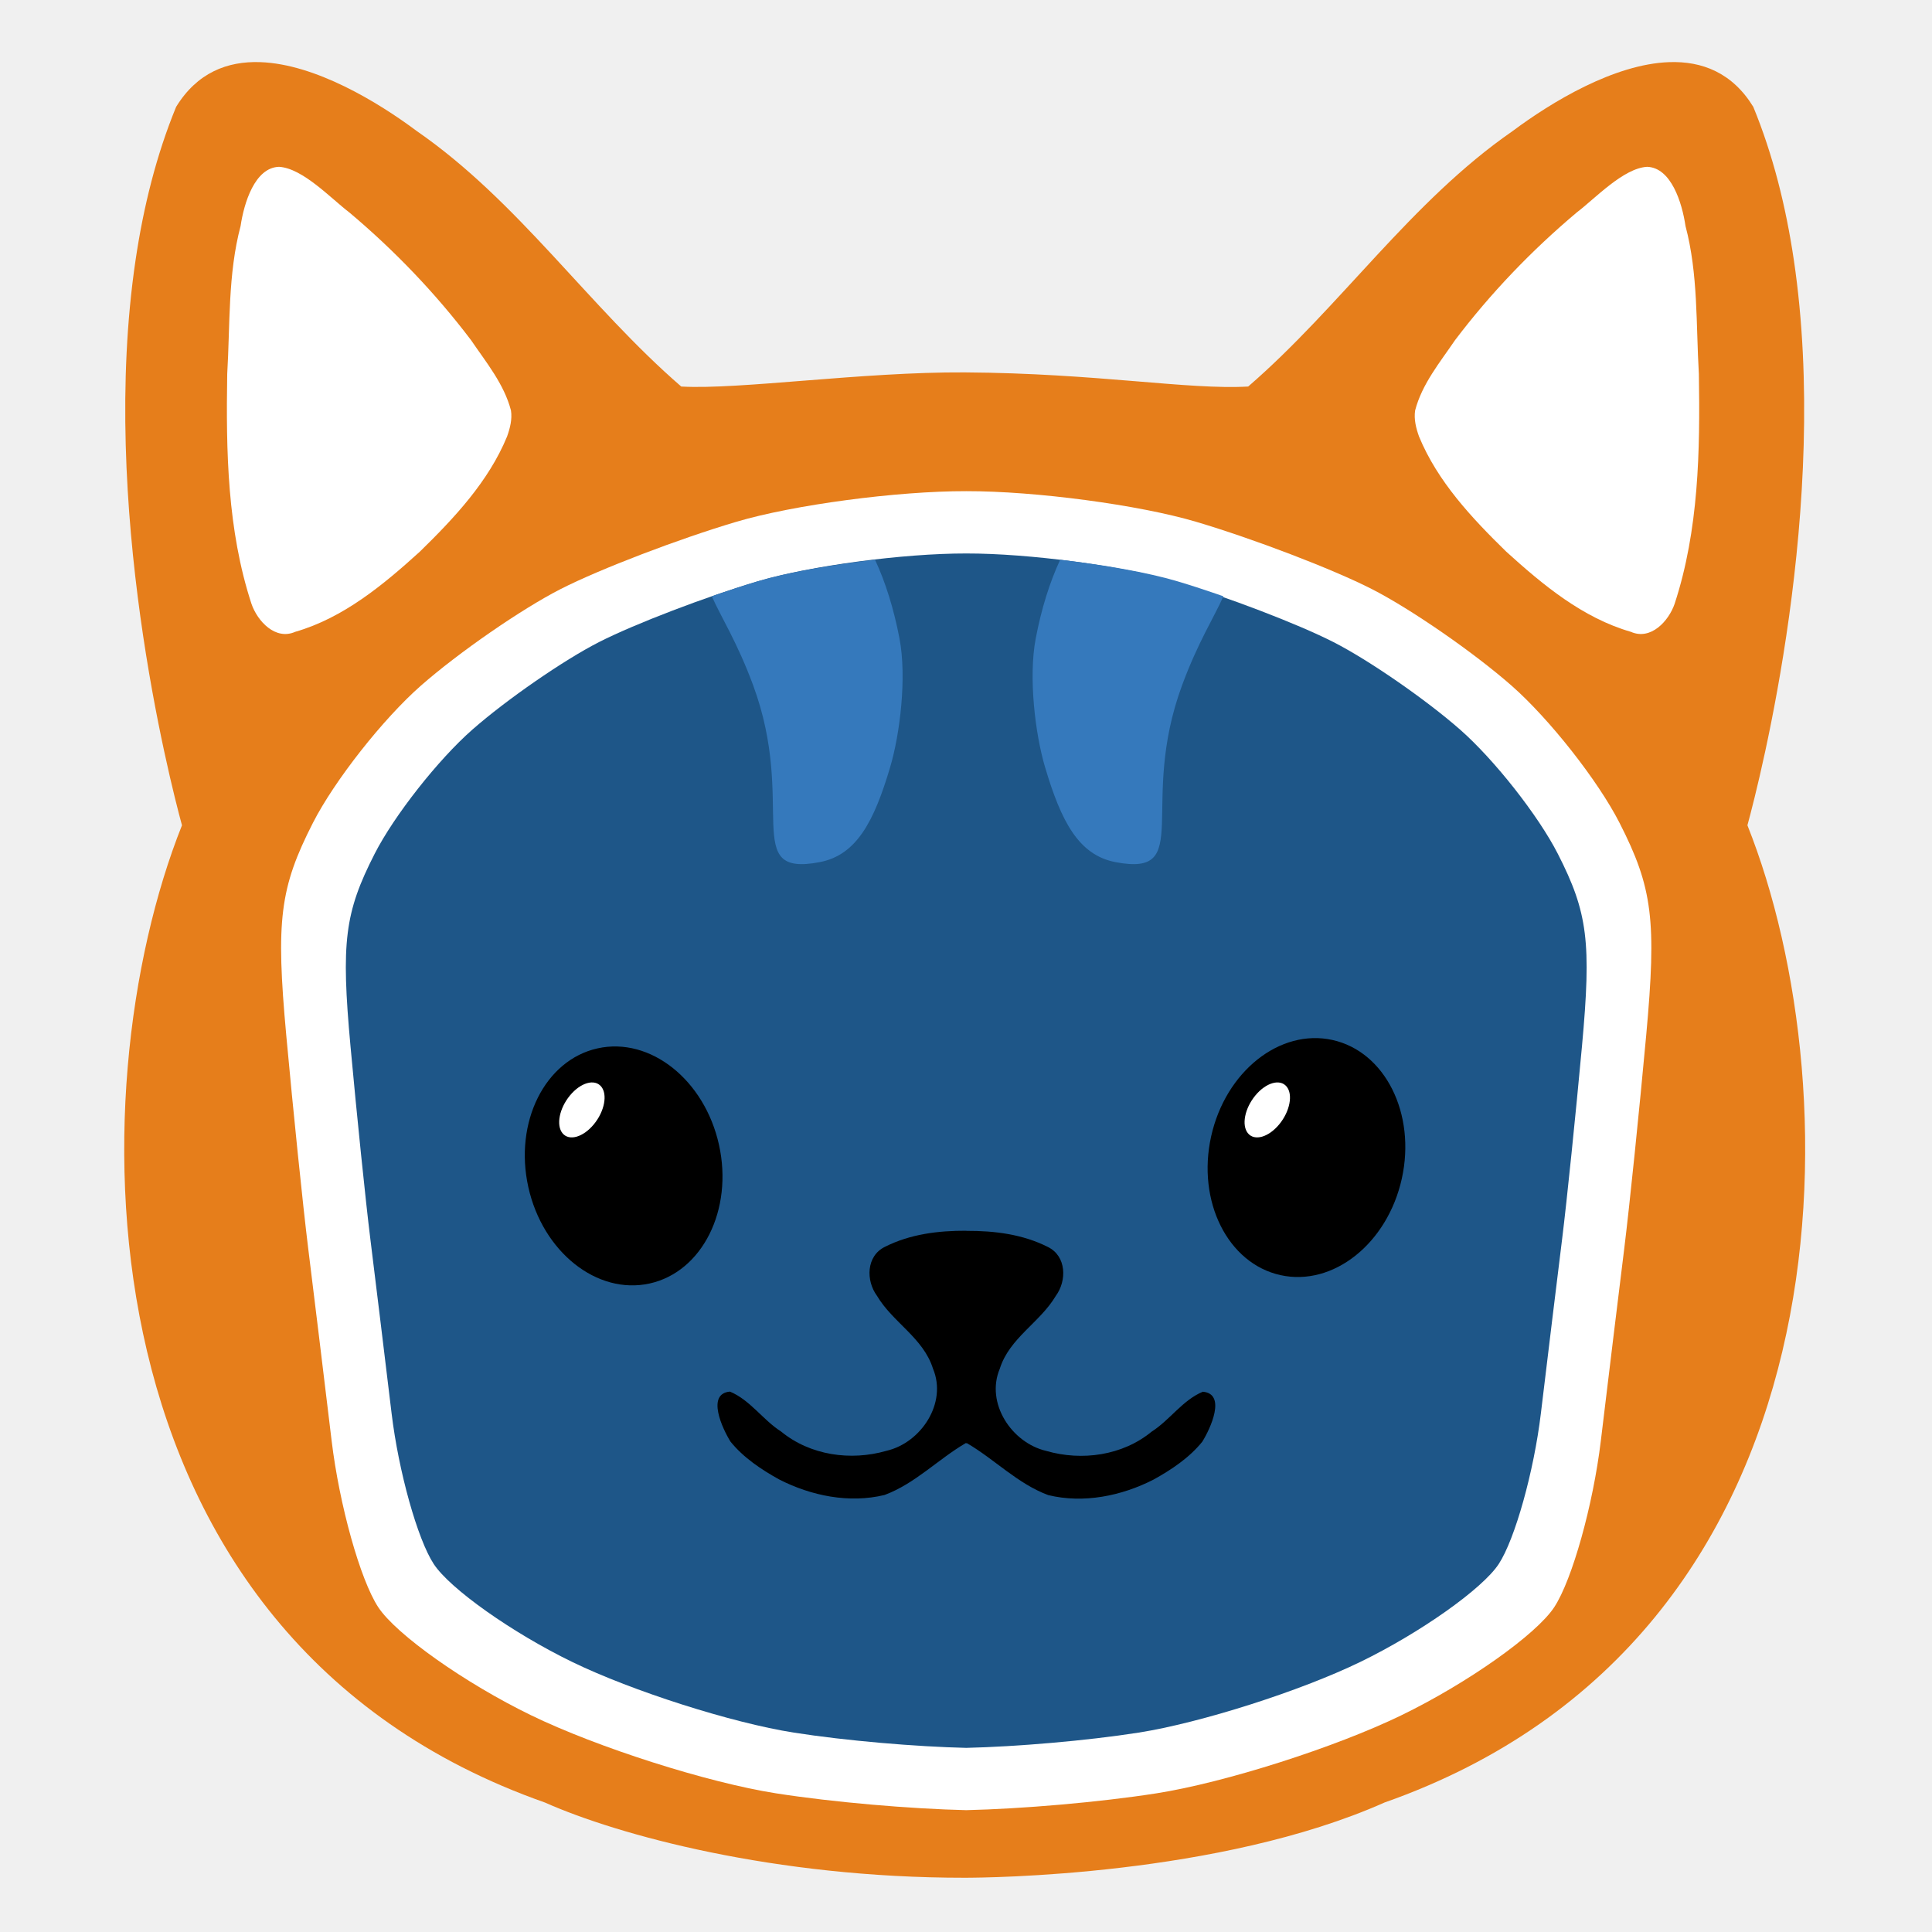
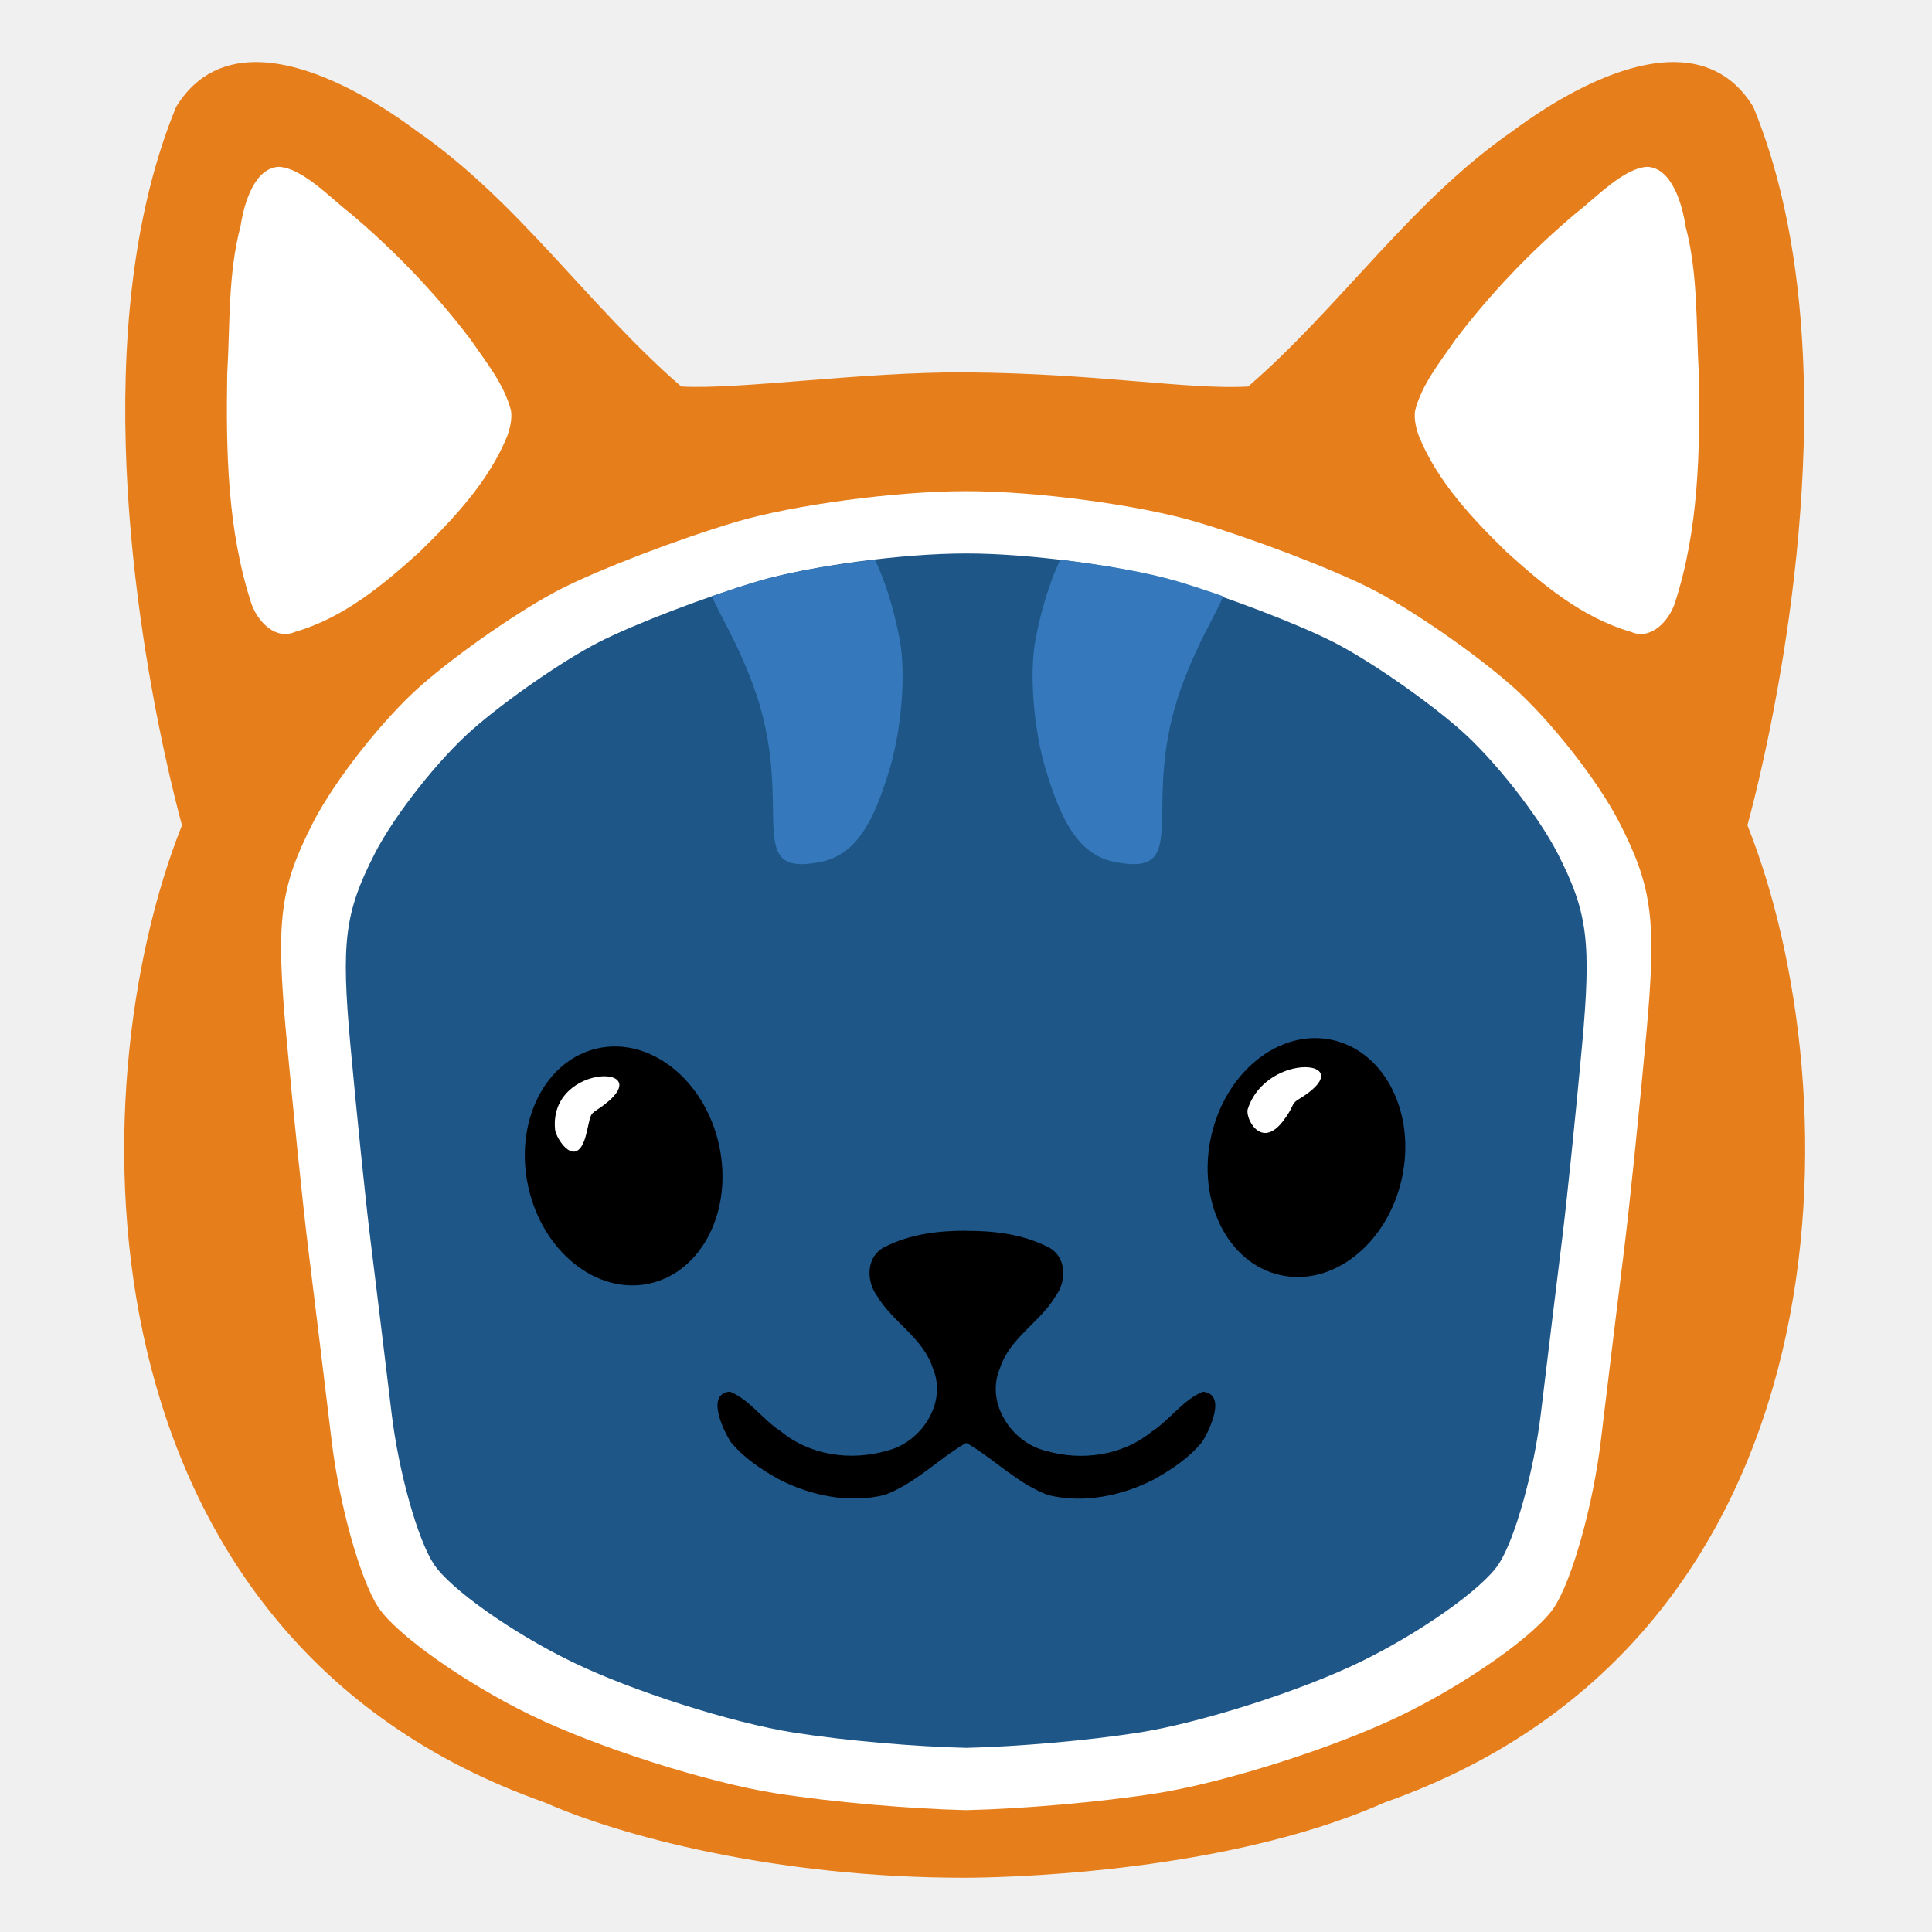
<svg xmlns="http://www.w3.org/2000/svg" width="512" height="512" viewBox="0 0 135.467 135.467" version="1.1" id="svg1" xml:space="preserve">
  <defs id="defs1" />
  <g id="layer1">
    <g id="g14459">
      <path style="fill:#ffffff;stroke-width:14.37" d="m 72.251,124.744 c 6.09,-0.3 13.755,-1.342 17.033,-2.316 3.278,-0.974 8.525,-3.398 11.661,-5.387 3.136,-1.989 6.677,-5.106 7.87,-6.926 1.31,-2 2.785,-8.171 3.724,-15.588 0.855,-6.753 1.903,-16.253 2.328,-21.111 0.596,-6.807 0.3,-10.069 -1.287,-14.227 -1.133,-2.967 -4.26,-7.594 -6.949,-10.283 C 103.943,46.218 98.485,42.39 94.502,40.4 90.52,38.41 84.13,36.131 80.303,35.336 76.373,34.519 69.109,34.165 63.612,34.522 c -5.638,0.366 -12.725,1.764 -16.843,3.323 -3.91,1.48 -9.933,4.984 -13.383,7.788 -3.45,2.804 -8.082,8.083 -10.293,11.732 -3.641,6.009 -3.968,7.323 -3.468,13.934 0.304,4.015 1.226,12.227 2.049,18.25 0.823,6.022 1.987,12.978 2.587,15.457 0.6,2.479 2.47,6.146 4.156,8.15 1.686,2.004 5.915,5.032 9.397,6.729 3.482,1.697 10.164,3.608 14.848,4.245 4.684,0.638 13.499,0.914 19.589,0.615 z" id="path14465" />
      <path id="path14461-2" style="fill:#e67e1b;stroke-width:14.37" d="M 18.247,4.357 C 15.938,4.276 13.818,5.099 12.35,7.492 10.969,10.852 10.06,14.494 9.506,18.234 6.964,35.376 11.86,54.558 12.76,57.868 5.322,76.519 5.191,114.769 38.207,126.388 c 5.123,2.279 16.08,5.282 29.435,5.275 1.551,0 17.856,-0.124 29.436,-5.275 33.016,-11.62 32.885,-49.869 25.447,-68.52 0.901,-3.31 5.797,-22.491 3.255,-39.634 C 125.225,14.494 124.317,10.852 122.936,7.492 121.468,5.099 119.348,4.276 117.038,4.357 113.189,4.492 108.812,7.136 106.044,9.202 98.914,14.141 93.999,21.499 87.519,27.103 83.287,27.344 76.917,26.17 67.643,26.111 60.452,26.07 51.83,27.335 47.767,27.103 41.287,21.499 36.372,14.141 29.242,9.202 26.474,7.136 22.097,4.492 18.247,4.357 Z" />
      <path id="path14471" style="fill:#ffffff;stroke-width:15.869" d="m 67.75,34.439 c -4.854,-0.009 -12.109,0.958 -16.122,2.149 -4.014,1.19 -9.55,3.306 -12.301,4.707 -2.751,1.401 -7.166,4.455 -9.816,6.782 -2.65,2.327 -6.058,6.657 -7.569,9.619 -2.325,4.556 -2.608,6.844 -1.87,14.9 0.48,5.237 1.168,11.944 1.534,14.9 0.366,2.956 1.11,9.042 1.648,13.531 0.539,4.489 2.005,9.74 3.264,11.661 1.259,1.921 6.088,5.333 10.726,7.585 4.638,2.252 12.36,4.716 17.164,5.47 4.036,0.633 9.479,1.092 13.342,1.181 3.863,-0.089 9.307,-0.548 13.342,-1.181 4.803,-0.754 12.525,-3.217 17.164,-5.47 4.638,-2.252 9.468,-5.664 10.726,-7.585 1.259,-1.921 2.725,-7.172 3.264,-11.661 0.539,-4.489 1.282,-10.575 1.648,-13.531 0.366,-2.956 1.054,-9.663 1.533,-14.9 0.738,-8.057 0.455,-10.344 -1.87,-14.9 -1.511,-2.962 -4.919,-7.292 -7.569,-9.619 -2.65,-2.327 -7.065,-5.381 -9.816,-6.782 C 93.422,39.894 87.886,37.778 83.872,36.588 79.858,35.398 72.604,34.431 67.75,34.439 Z" />
      <path style="fill:#ffffff;stroke-width:14.37" d="m 35.828,28.781 c -0.48,-1.853 -1.74,-3.372 -2.798,-4.929 -2.495,-3.295 -5.38,-6.303 -8.542,-8.961 -1.282,-0.974 -3.258,-3.097 -4.925,-3.194 -1.691,0.052 -2.454,2.526 -2.692,4.145 -0.899,3.384 -0.732,6.92 -0.939,10.385 -0.088,5.399 0.004,10.932 1.7,16.11 0.418,1.218 1.678,2.581 3.068,1.965 3.382,-0.975 6.175,-3.295 8.736,-5.619 2.414,-2.358 4.817,-4.915 6.119,-8.077 0.206,-0.58 0.368,-1.205 0.273,-1.824 z" id="path14469" />
      <path id="path14460-0" style="fill:#1e5688;stroke-width:14.37" d="m 67.75,38.808 c -4.395,-0.008 -10.965,0.868 -14.599,1.946 -3.634,1.078 -8.648,2.994 -11.139,4.262 -2.491,1.269 -6.489,4.034 -8.889,6.141 -2.4,2.107 -5.486,6.029 -6.854,8.71 -2.105,4.126 -2.361,6.197 -1.693,13.493 0.434,4.742 1.057,10.816 1.389,13.493 0.332,2.677 1.005,8.188 1.493,12.253 0.488,4.065 1.816,8.82 2.955,10.559 1.14,1.74 5.513,4.829 9.713,6.869 4.2,2.04 11.193,4.27 15.542,4.953 3.654,0.573 8.583,0.989 12.082,1.069 3.498,-0.081 8.427,-0.496 12.082,-1.069 4.349,-0.683 11.342,-2.913 15.542,-4.953 4.2,-2.04 8.573,-5.129 9.713,-6.869 1.14,-1.74 2.468,-6.495 2.955,-10.559 0.488,-4.065 1.161,-9.576 1.493,-12.253 0.332,-2.677 0.954,-8.751 1.389,-13.493 0.668,-7.295 0.412,-9.367 -1.693,-13.493 -1.368,-2.682 -4.454,-6.603 -6.854,-8.71 -2.4,-2.107 -6.398,-4.873 -8.889,-6.141 -2.491,-1.269 -7.504,-3.185 -11.139,-4.262 -3.634,-1.078 -10.204,-1.953 -14.599,-1.946 z" />
      <path id="path14459-1" style="fill:#000000;stroke-width:14.37" d="m 67.765,86.296 c -1.974,-0.008 -3.945,0.234 -5.718,1.129 -1.312,0.642 -1.34,2.367 -0.557,3.431 1.104,1.867 3.254,2.954 3.928,5.109 1.012,2.411 -0.833,5.199 -3.26,5.762 -2.502,0.723 -5.346,0.325 -7.389,-1.351 -1.283,-0.819 -2.166,-2.208 -3.587,-2.8 -1.676,0.144 -0.524,2.604 0.037,3.505 0.904,1.12 2.152,1.955 3.408,2.651 2.246,1.152 4.916,1.695 7.396,1.092 2.143,-0.796 3.749,-2.503 5.696,-3.639 0.013,6.1e-4 0.024,0.006 0.037,0.008 v 0.008 c 0.016,-6.2e-4 0.029,-0.007 0.045,-0.008 1.947,1.136 3.552,2.843 5.696,3.639 2.48,0.604 5.15,0.06 7.396,-1.092 1.257,-0.696 2.504,-1.531 3.408,-2.651 0.562,-0.901 1.713,-3.361 0.037,-3.505 -1.42,0.591 -2.304,1.98 -3.587,2.8 -2.042,1.676 -4.887,2.074 -7.389,1.351 -2.426,-0.564 -4.272,-3.351 -3.26,-5.762 0.674,-2.155 2.825,-3.242 3.928,-5.109 0.783,-1.063 0.755,-2.789 -0.557,-3.431 -1.77,-0.894 -3.739,-1.136 -5.71,-1.129 z" />
      <ellipse style="fill:#000000;stroke-width:3.802" id="path14464" cx="106.988" cy="59.439" rx="6.847" ry="8.443" transform="rotate(12.48649)" />
      <ellipse style="fill:#000000;stroke-width:3.802" id="path14464-0" cx="-25.019" cy="89.272" rx="6.847" ry="8.443" transform="matrix(-0.976347,0.2162094,0.2162094,0.976347,0,0)" />
      <path style="fill:#ffffff;stroke-width:14.37" d="m 99.225,28.781 c 0.48,-1.853 1.74,-3.372 2.798,-4.929 2.495,-3.295 5.38,-6.303 8.542,-8.961 1.282,-0.974 3.258,-3.097 4.925,-3.194 1.691,0.052 2.454,2.526 2.692,4.145 0.899,3.384 0.732,6.92 0.939,10.385 0.088,5.399 -0.004,10.932 -1.7,16.11 -0.418,1.218 -1.678,2.581 -3.068,1.965 -3.382,-0.975 -6.175,-3.295 -8.736,-5.619 -2.414,-2.358 -4.817,-4.915 -6.119,-8.077 -0.206,-0.58 -0.368,-1.205 -0.273,-1.824 z" id="path14472" />
-       <ellipse style="fill:#ffffff;stroke-width:3.604" id="path14473" cx="-18.359" cy="82.528" rx="2.126" ry="1.314" transform="matrix(0.6372581,-0.7706505,0.6361394,0.7715741,0,0)" />
-       <ellipse style="fill:#ffffff;stroke-width:3.604" id="ellipse14473" cx="19.404" cy="120.246" rx="2.126" ry="1.314" transform="matrix(0.6372581,-0.7706505,0.6361394,0.7715741,0,0)" />
      <path id="path14474" style="fill:#3579bc;stroke-width:0.236" d="M 61.355 39.249 C 58.295 39.605 55.241 40.134 53.151 40.754 C 52.149 41.051 51.041 41.417 49.911 41.811 C 50.553 43.263 51.693 45.031 52.803 48.034 C 55.913 56.445 51.922 61.511 57.471 60.452 C 60.068 59.956 61.289 57.593 62.42 53.776 C 63.103 51.472 63.591 47.498 63.07 44.771 C 62.669 42.671 62.084 40.812 61.355 39.249 z " />
      <path id="path14475" style="fill:#3579bc;stroke-width:0.236" d="m 74.338,39.249 c 3.06,0.357 6.114,0.885 8.204,1.505 1.002,0.297 2.11,0.664 3.24,1.057 -0.643,1.452 -1.782,3.22 -2.892,6.223 -3.11,8.411 0.881,13.477 -4.668,12.418 -2.598,-0.496 -3.818,-2.858 -4.95,-6.676 -0.683,-2.304 -1.17,-6.278 -0.65,-9.005 0.401,-2.101 0.986,-3.959 1.715,-5.523 z" />
+       <path id="path14476" style="fill:#ffffff;stroke-width:5.064" d="m 87.491,77.763 c -0.198,0.608 0.913,2.88 2.471,0.847 0.843,-1.1 0.517,-1.181 1.088,-1.526 4.62,-2.788 -2.211,-3.454 -3.559,0.679 z" />
+       <path id="path14477" style="fill:#ffffff;stroke-width:5.064" d="m 38.921,79.21 c 0.064,0.636 1.53,2.931 2.182,0.318 0.335,-1.345 0.204,-1.345 0.761,-1.713 4.934,-3.257 -3.43,-3.432 -2.943,1.395 z" />
    </g>
    <g id="g14429" />
  </g>
</svg>
